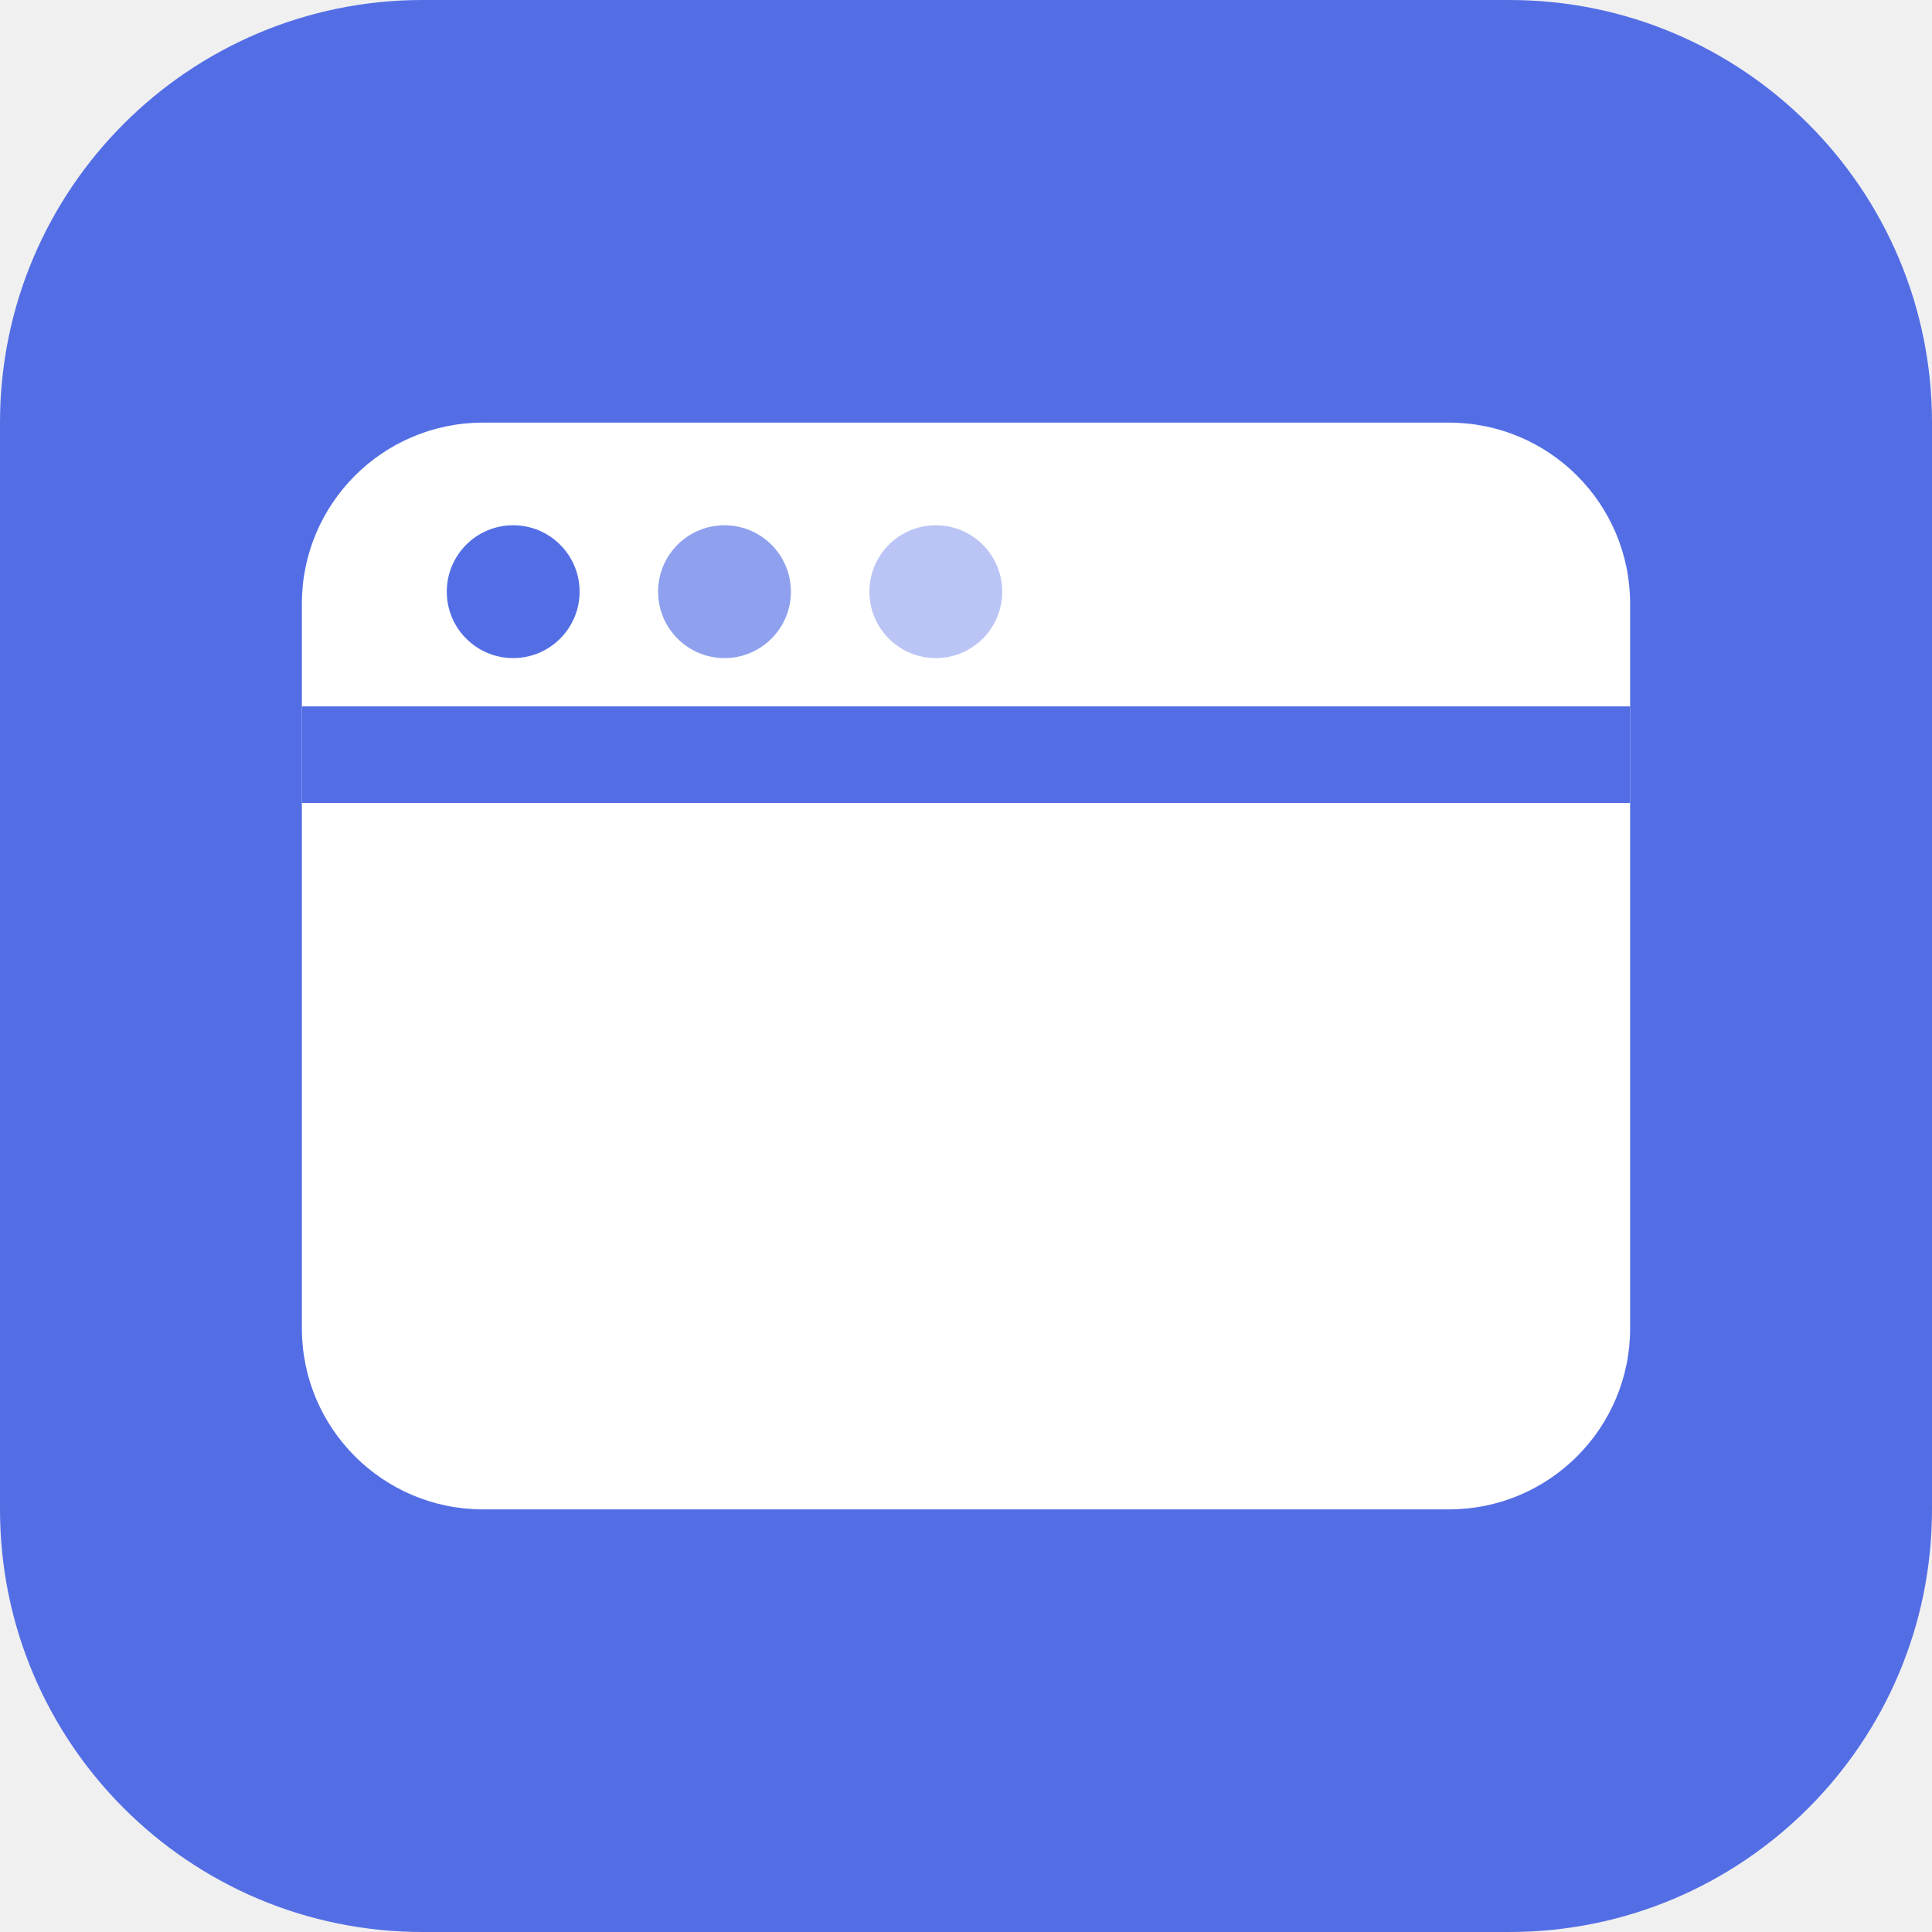
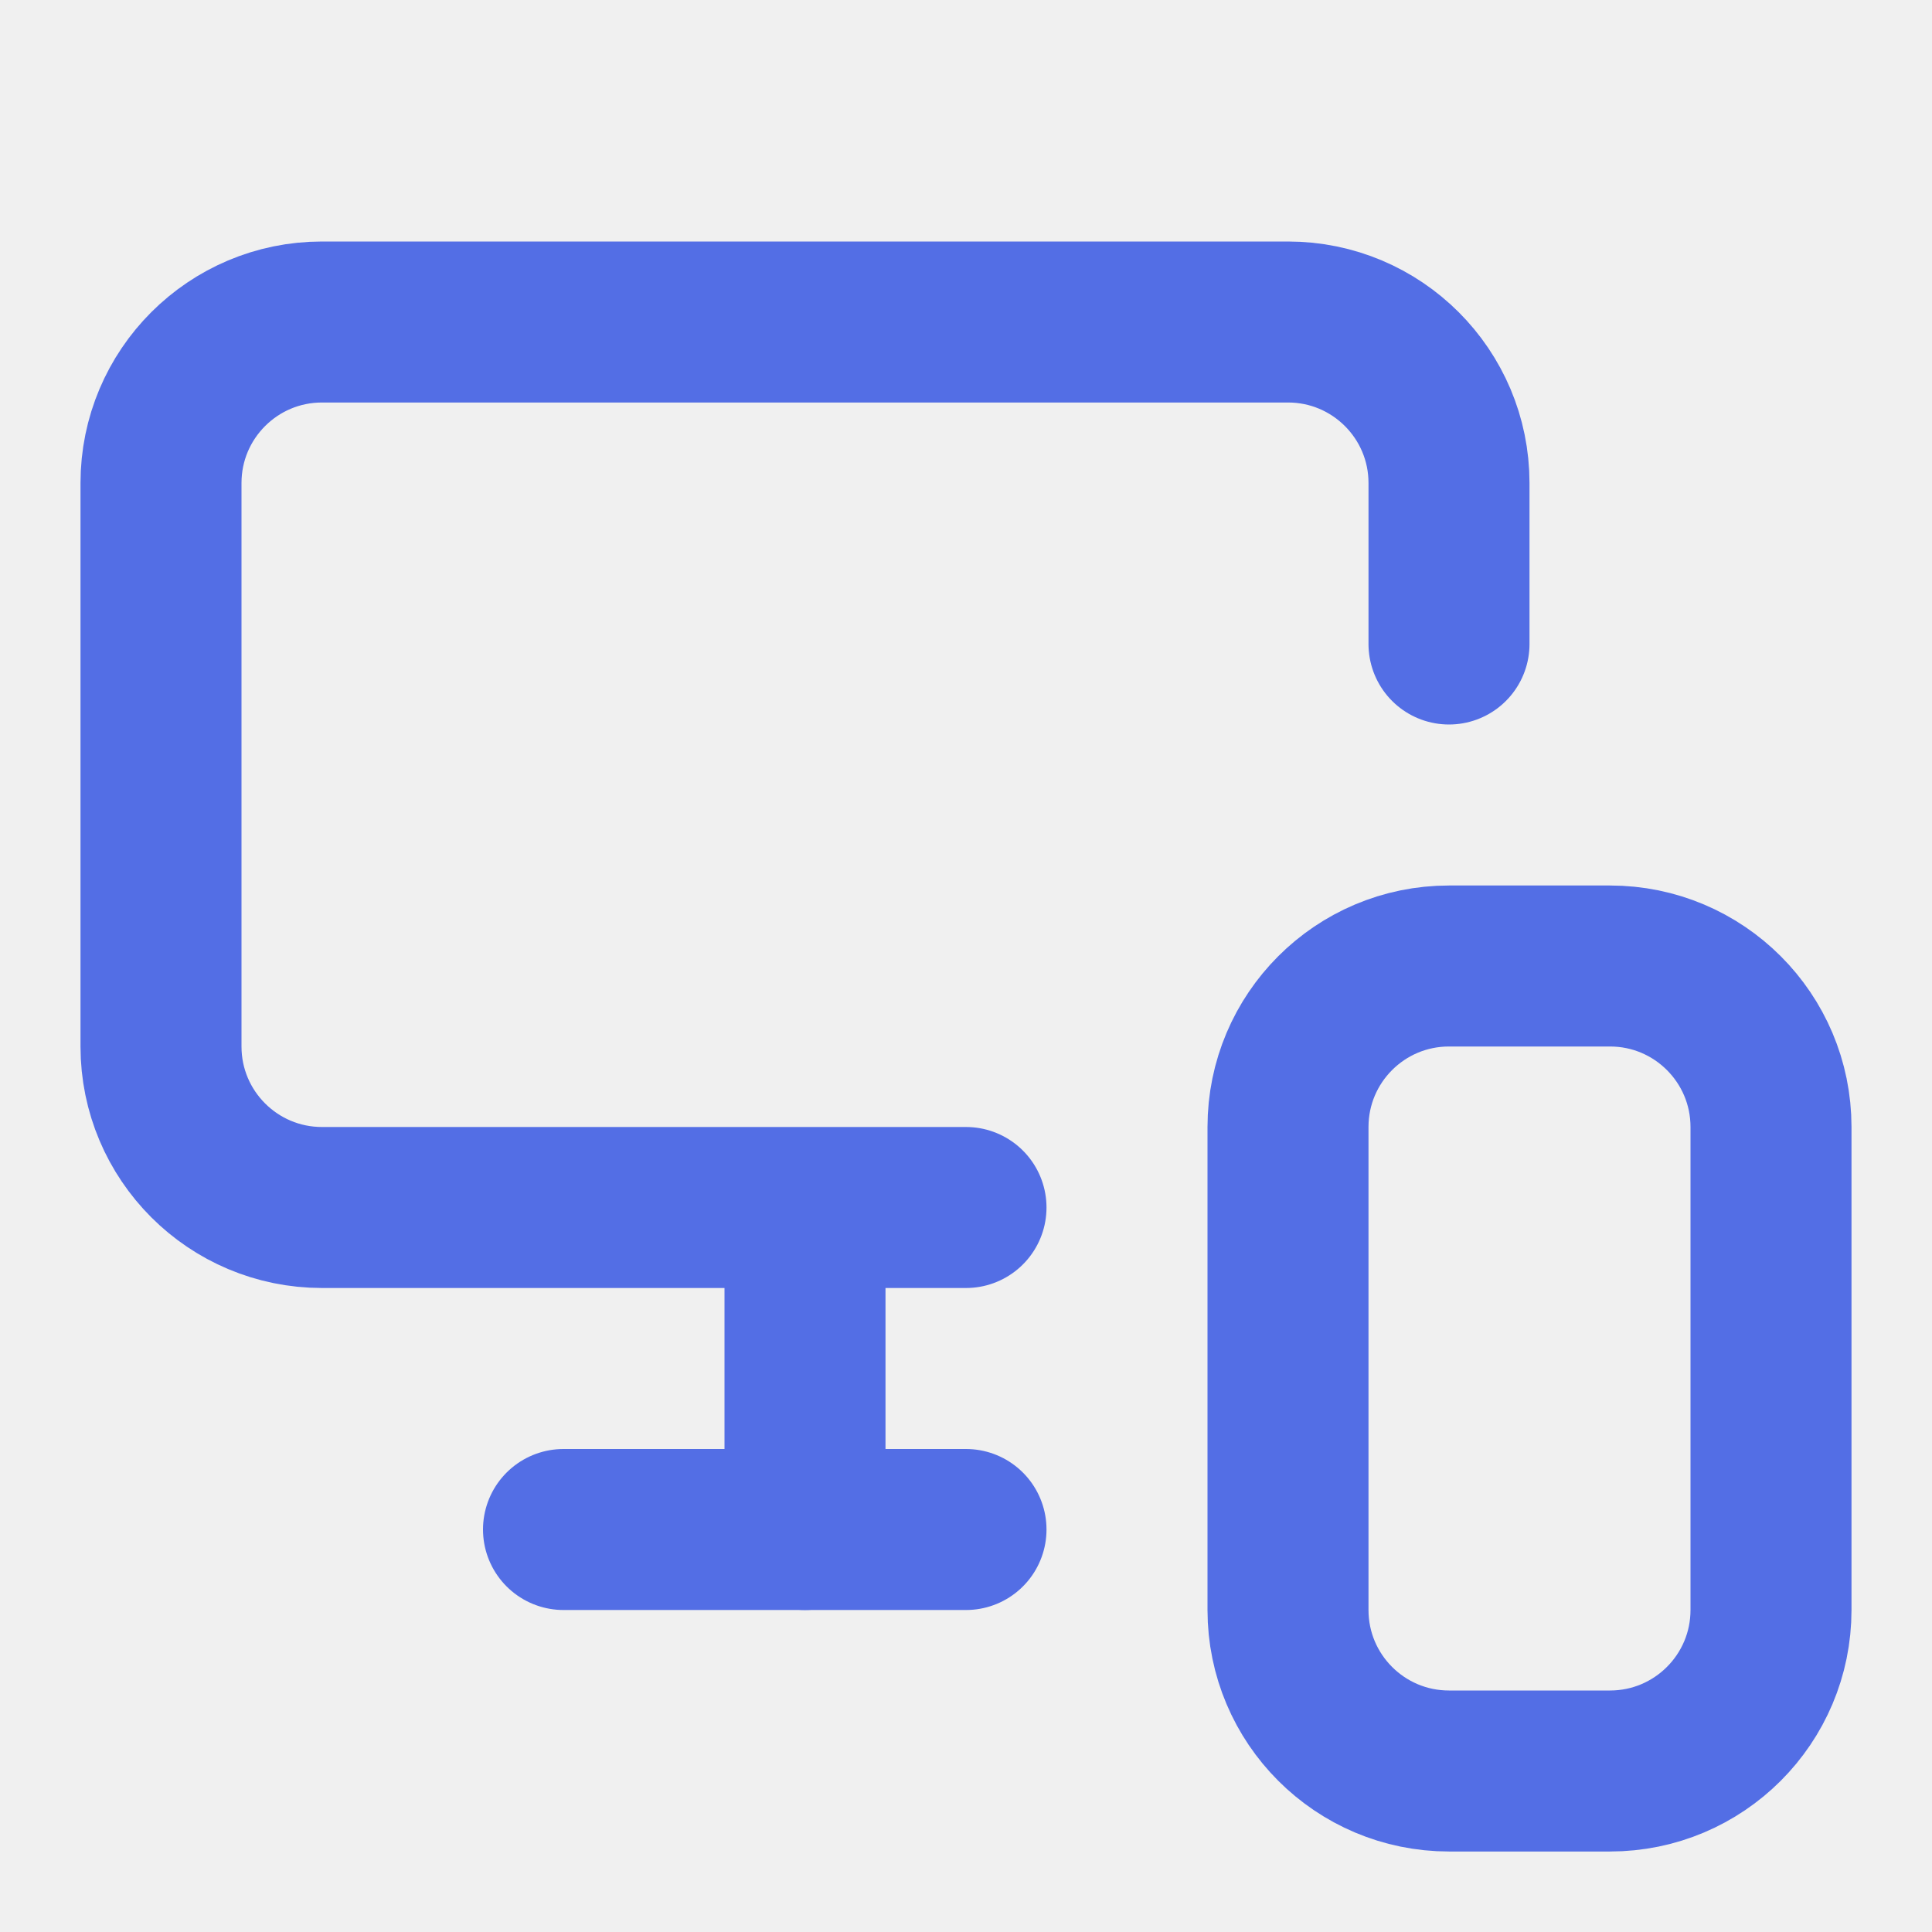
- <svg xmlns="http://www.w3.org/2000/svg" viewBox="0 0 32 32">
-   <rect width="32" height="32" rx="7" fill="#536ee5" />
-   <rect x="5" y="7" width="22" height="18" rx="3" fill="#fff" />
-   <path d="M5 12.5h22" stroke="#536ee5" stroke-width="1.6" />
-   <circle cx="8.5" cy="9.8" r="1.1" fill="#536ee5" />
-   <circle cx="12" cy="9.8" r="1.1" fill="#536ee5" opacity="0.65" />
-   <circle cx="15.5" cy="9.8" r="1.1" fill="#536ee5" opacity="0.4" />
+ <svg xmlns="http://www.w3.org/2000/svg" class="lucide lucide-monitor-smartphone" width="24" height="24" viewBox="0 0 24 24" fill="none" stroke="#536ee5" stroke-width="2" stroke-linecap="round" stroke-linejoin="round">
+   <path d="M18 8V6a2 2 0 0 0-2-2H4a2 2 0 0 0-2 2v7a2 2 0 0 0 2 2h8" />
+   <path d="M10 19v-3.96 3.15" />
+   <path d="M7 19h5" />
+   <rect width="6" height="10" x="16" y="12" rx="2" />
</svg>
